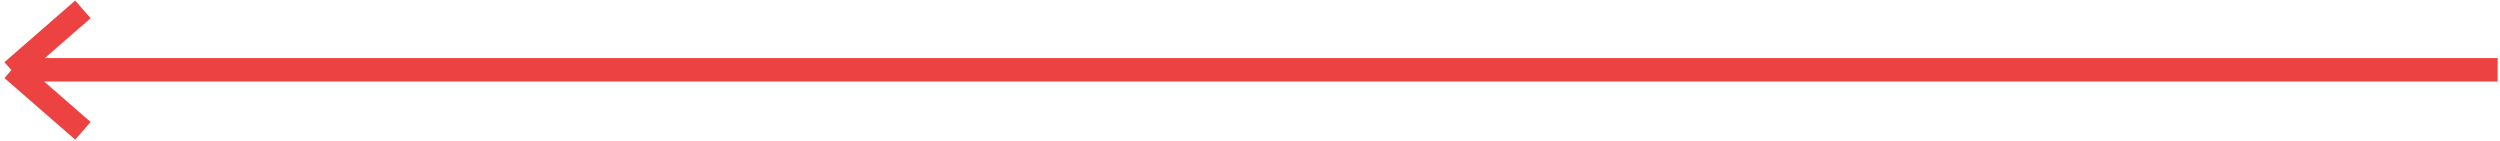
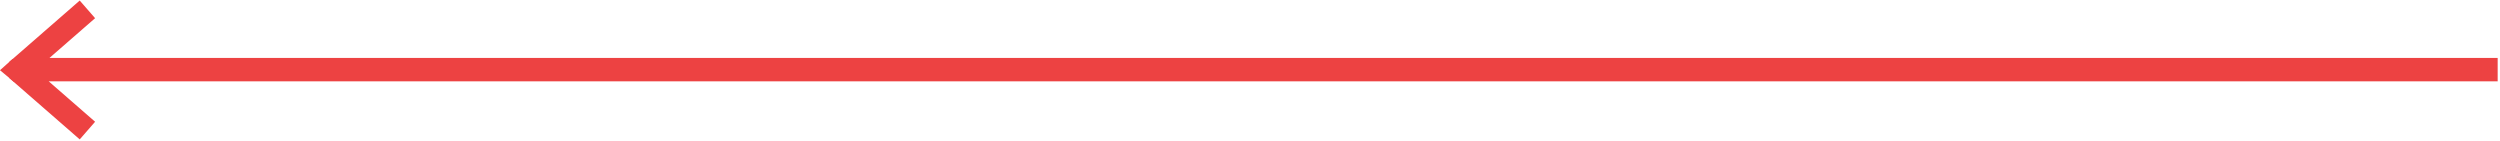
- <svg xmlns="http://www.w3.org/2000/svg" width="533" height="30" viewBox="0 0 533 30" fill="none">
-   <path d="M532.5 14.877H3M17.672 2L2.591 15.137M17.672 27.891L2.591 14.754" stroke="#ED4242" stroke-width="5" />
+ <svg xmlns="http://www.w3.org/2000/svg" width="534" height="30" viewBox="0 0 534 30" fill="none">
+   <path d="M533.5 14.877H4M18.672 2L3.591 15.137M18.672 27.891L3.591 14.754" stroke="#ED4242" stroke-width="5" />
+   <path d="M2.695 12.586L-1.46286e-08 15L3 17.5L5.109 15L2.695 12.586Z" fill="#ED4242" />
</svg>
